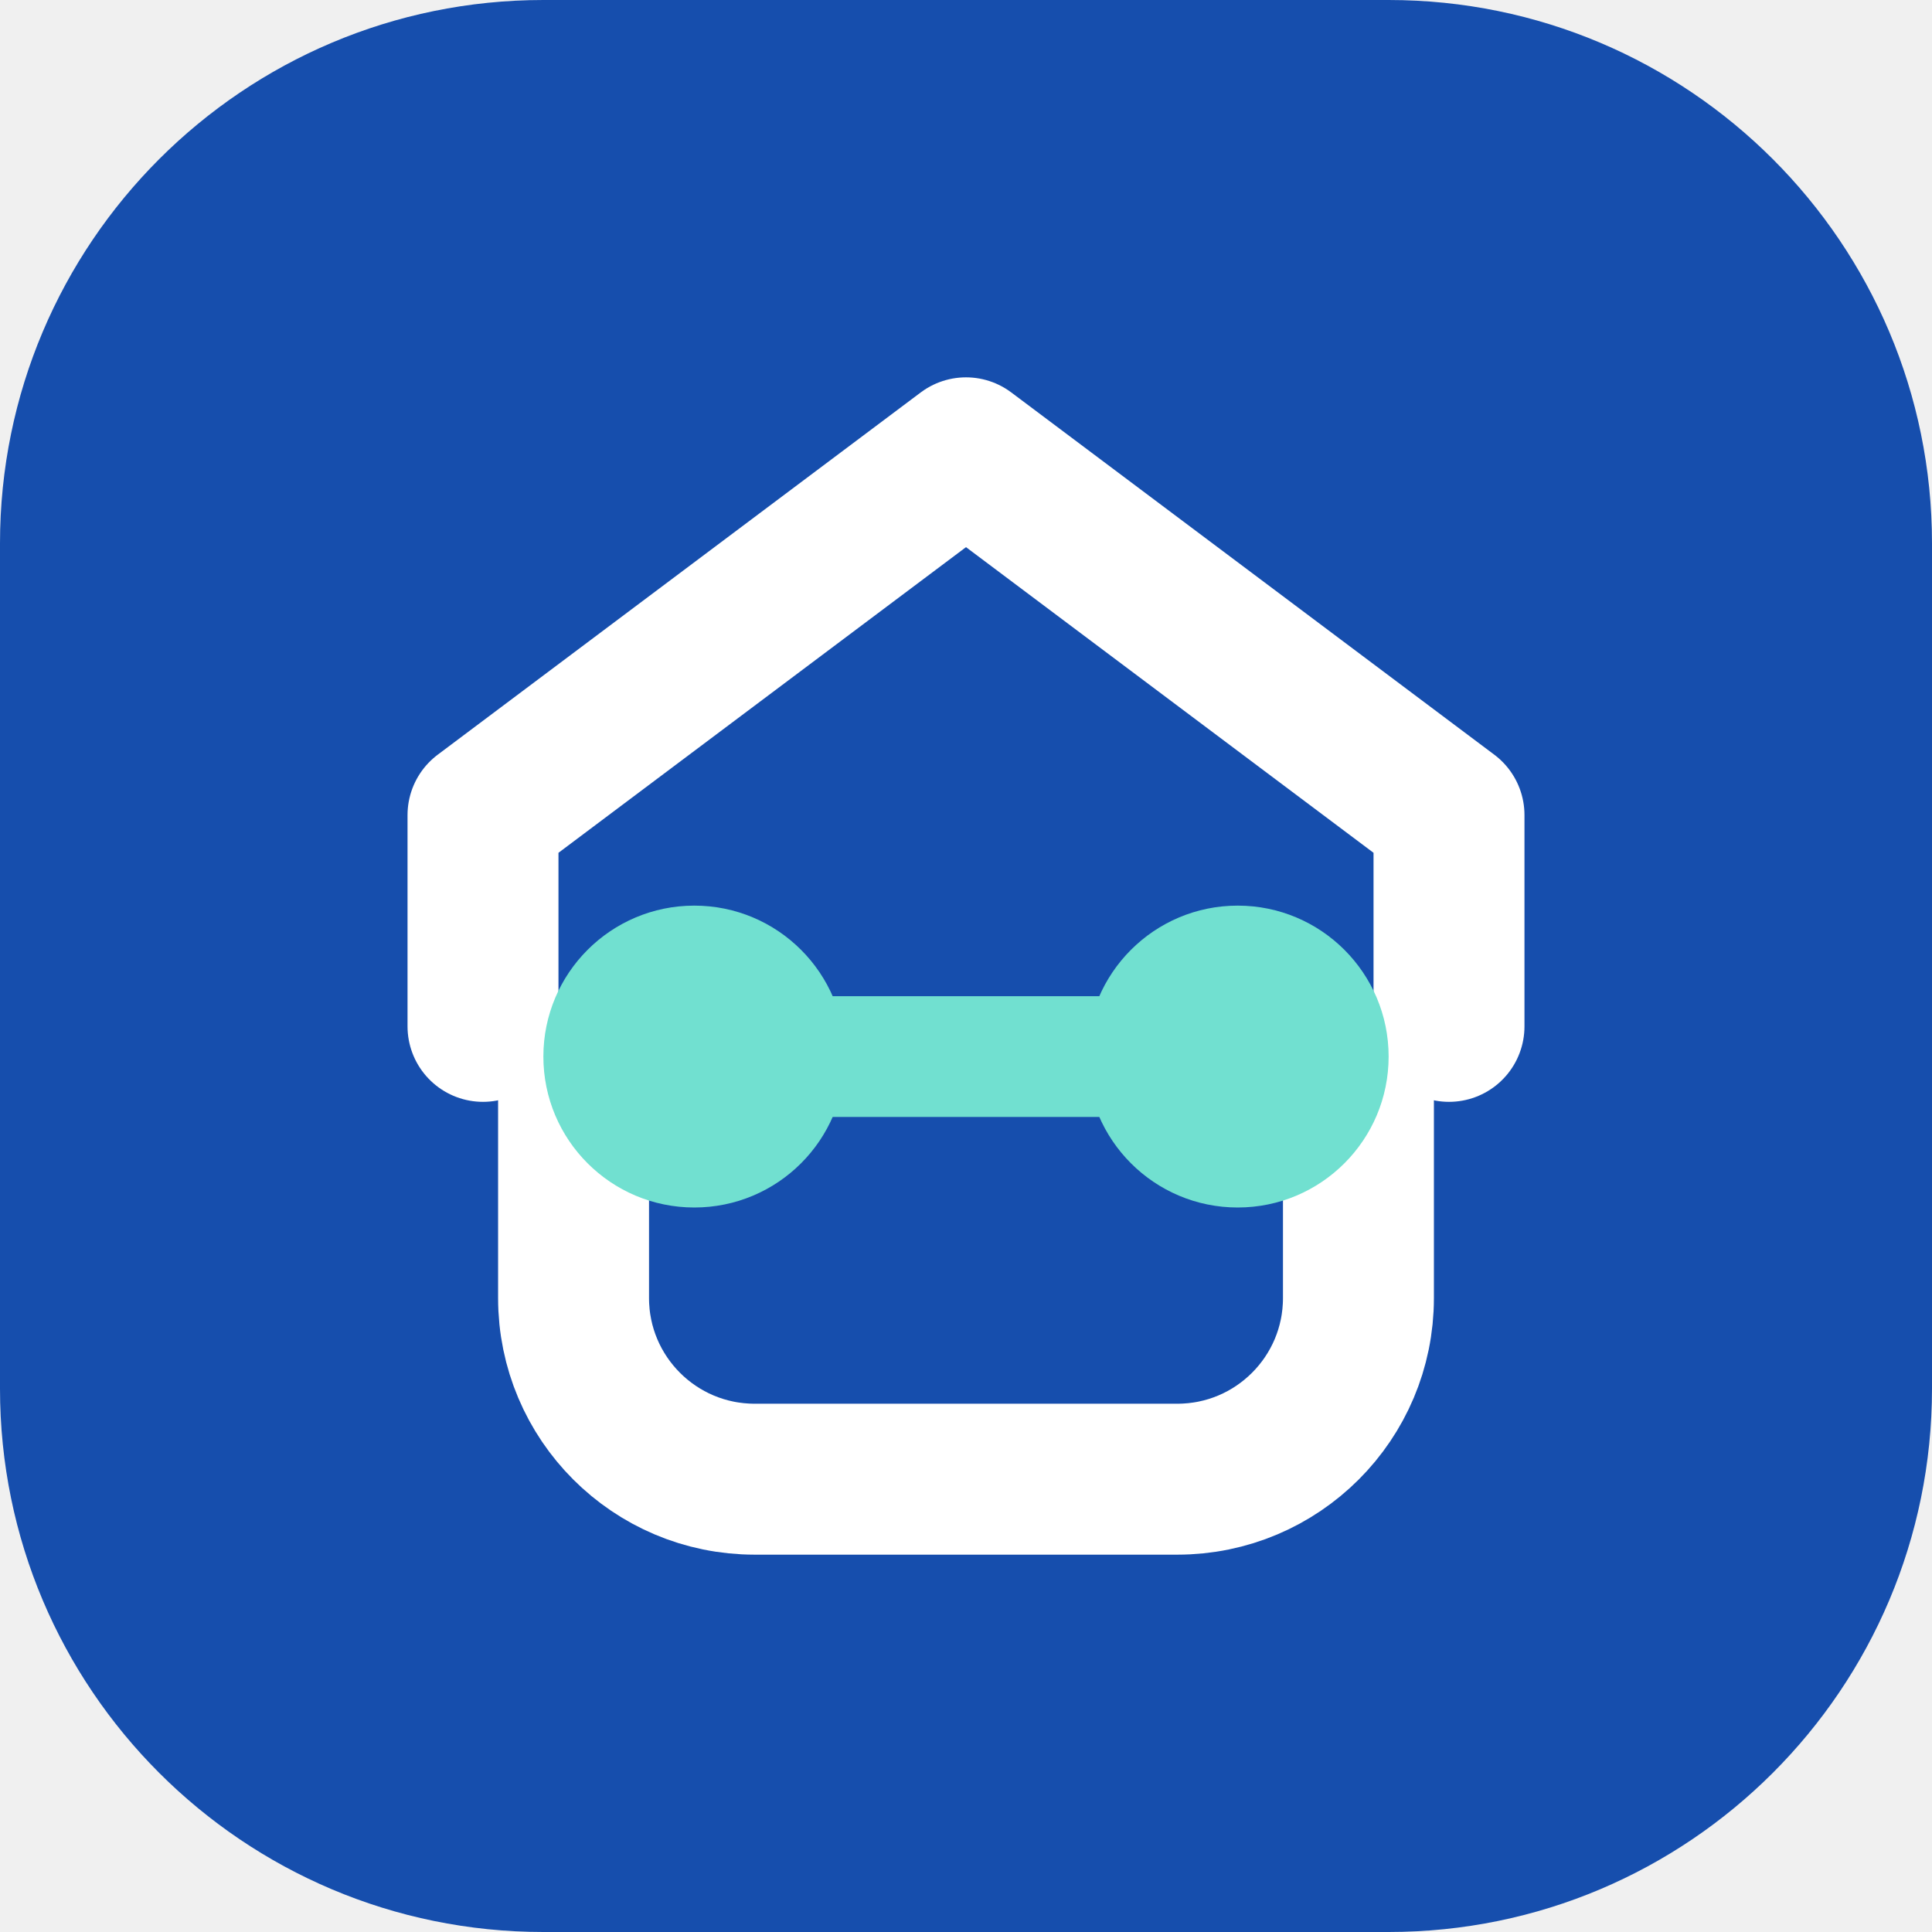
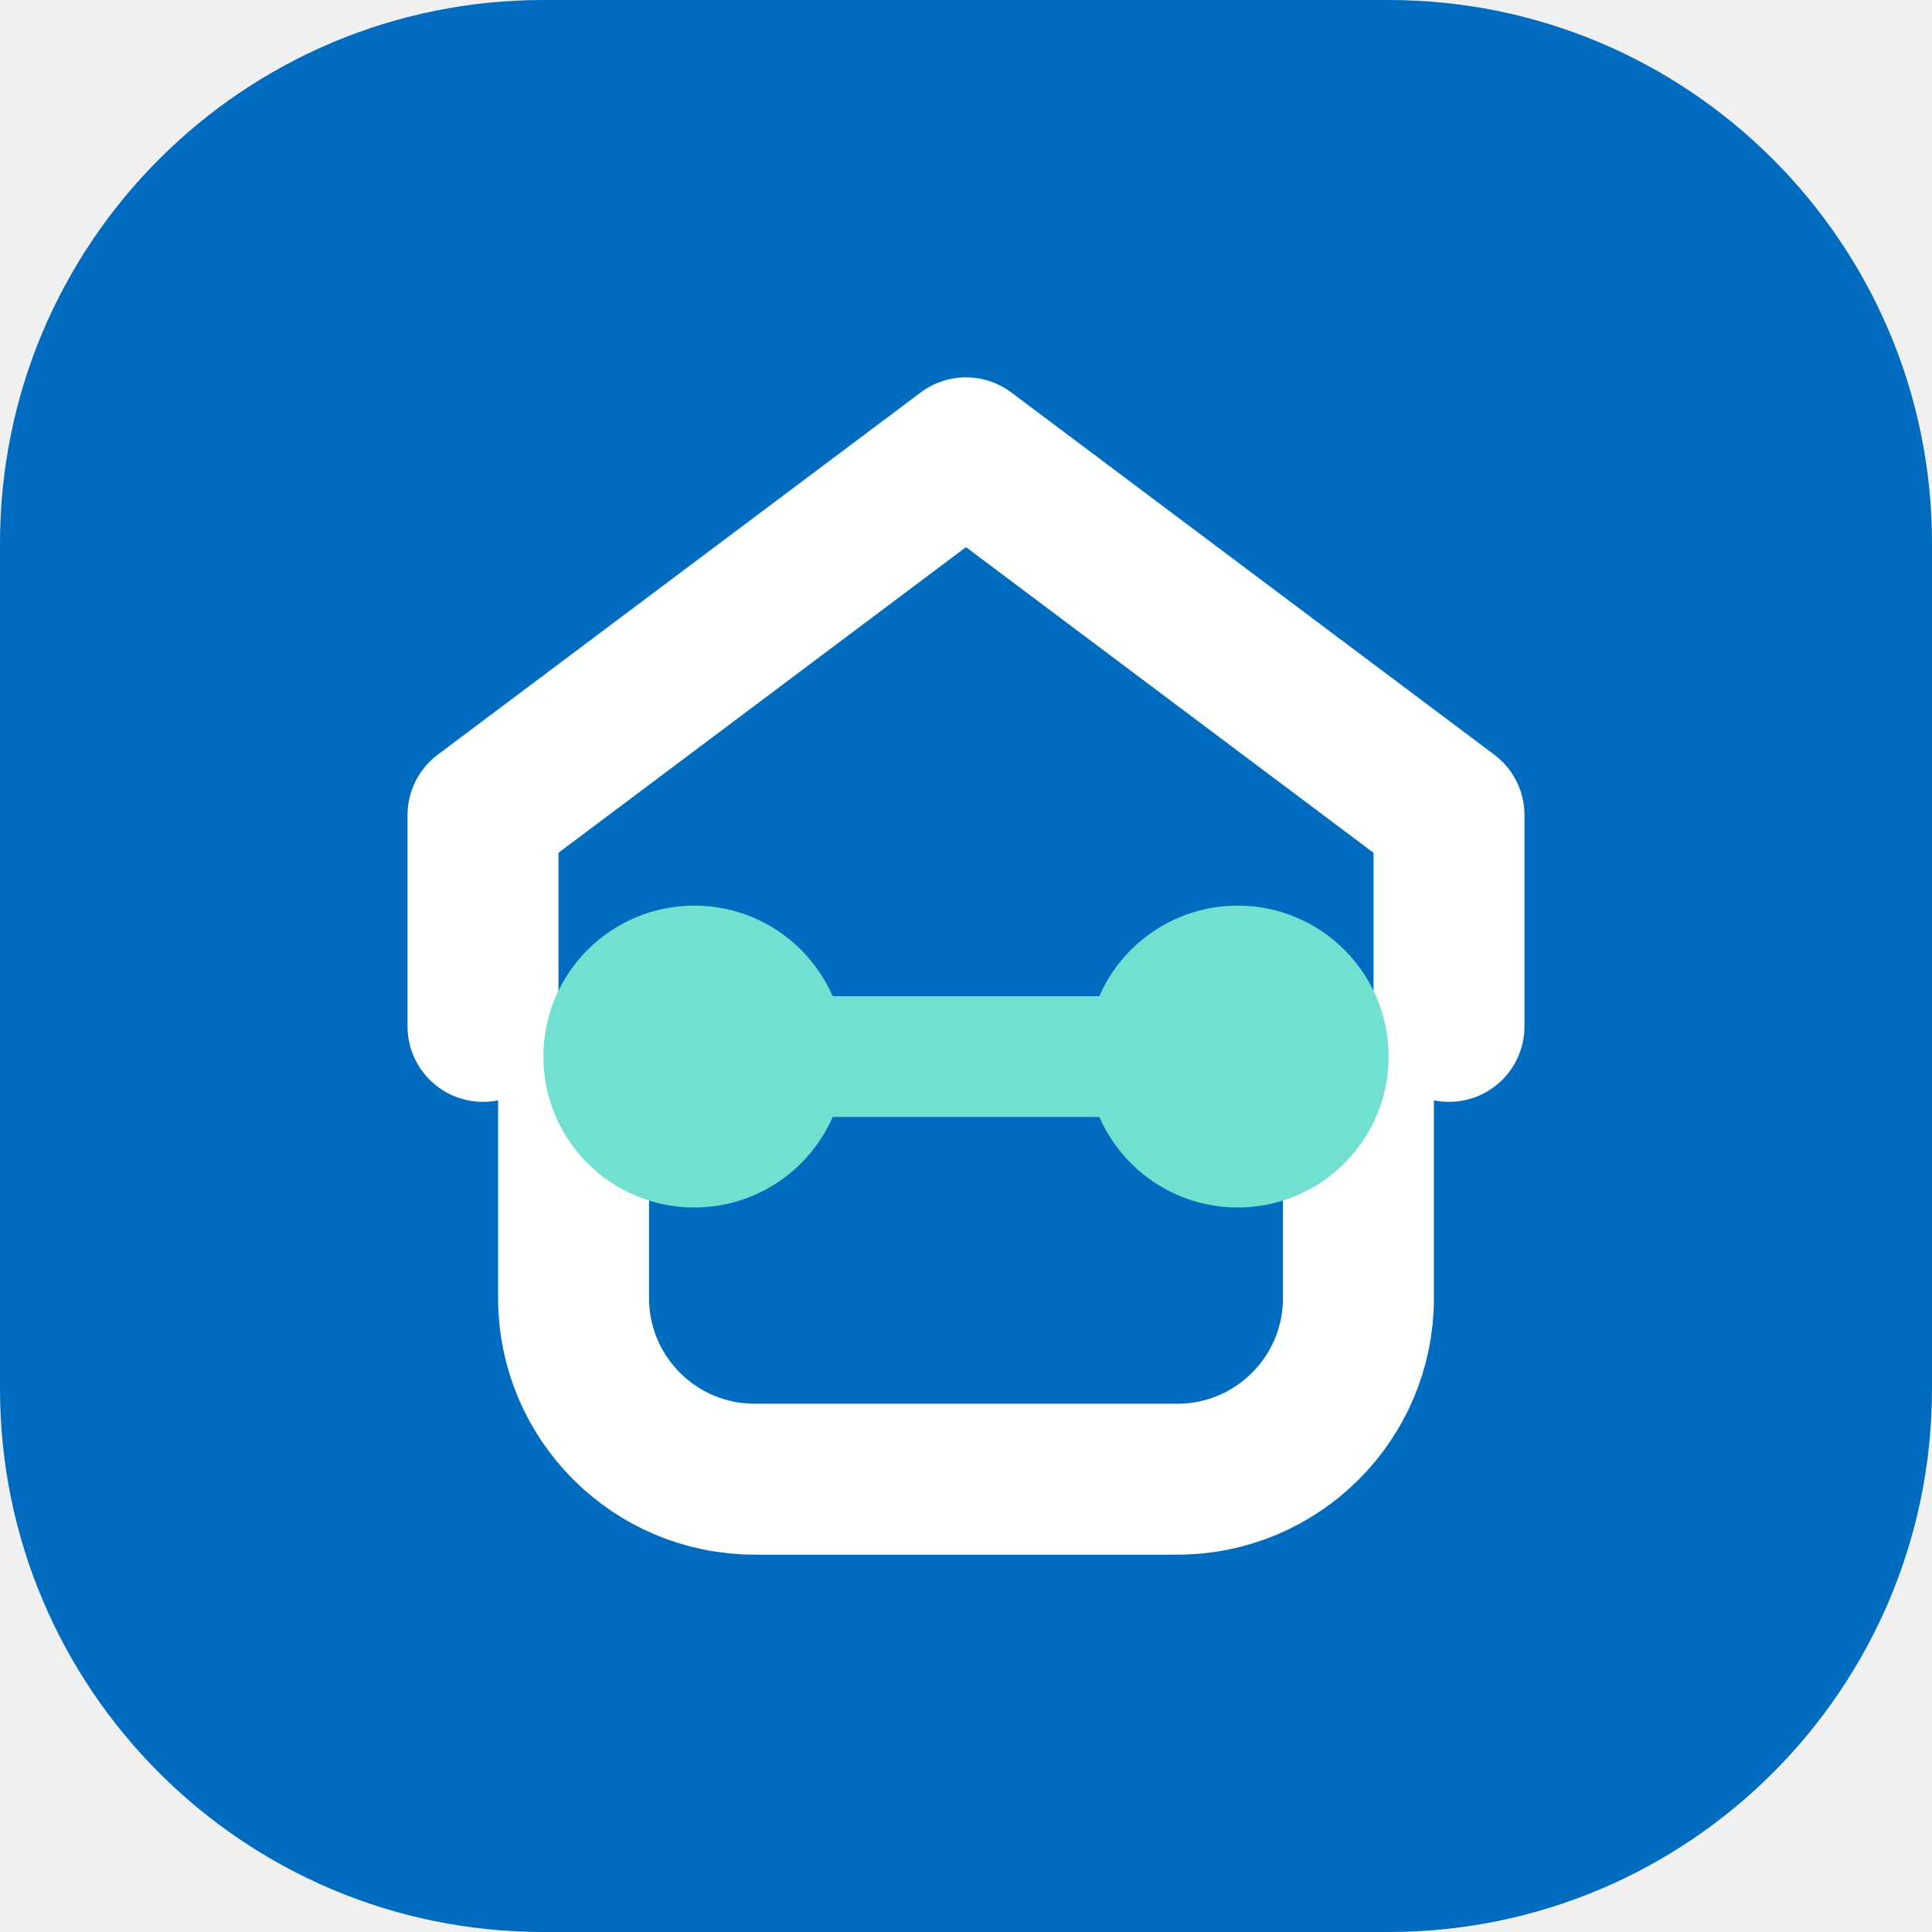
<svg xmlns="http://www.w3.org/2000/svg" viewBox="0 0 64 64" fill="none">
-   <rect width="64" height="64" rx="18" fill="#164EAD" />
+   <rect width="64" height="64" rx="18" fill="#006CBF" />
  <path d="M16 34V27L32 15L48 27V34" stroke="white" stroke-width="5" stroke-linecap="round" stroke-linejoin="round" />
  <path d="M19 36V43C19 46.314 21.686 49 25 49H39C42.314 49 45 46.314 45 43V36" stroke="white" stroke-width="5" stroke-linecap="round" />
  <path d="M24 35H40" stroke="#71E0D0" stroke-width="4" stroke-linecap="round" />
  <circle cx="23" cy="35" r="5" fill="#71E0D0" />
  <circle cx="41" cy="35" r="5" fill="#71E0D0" />
</svg>
